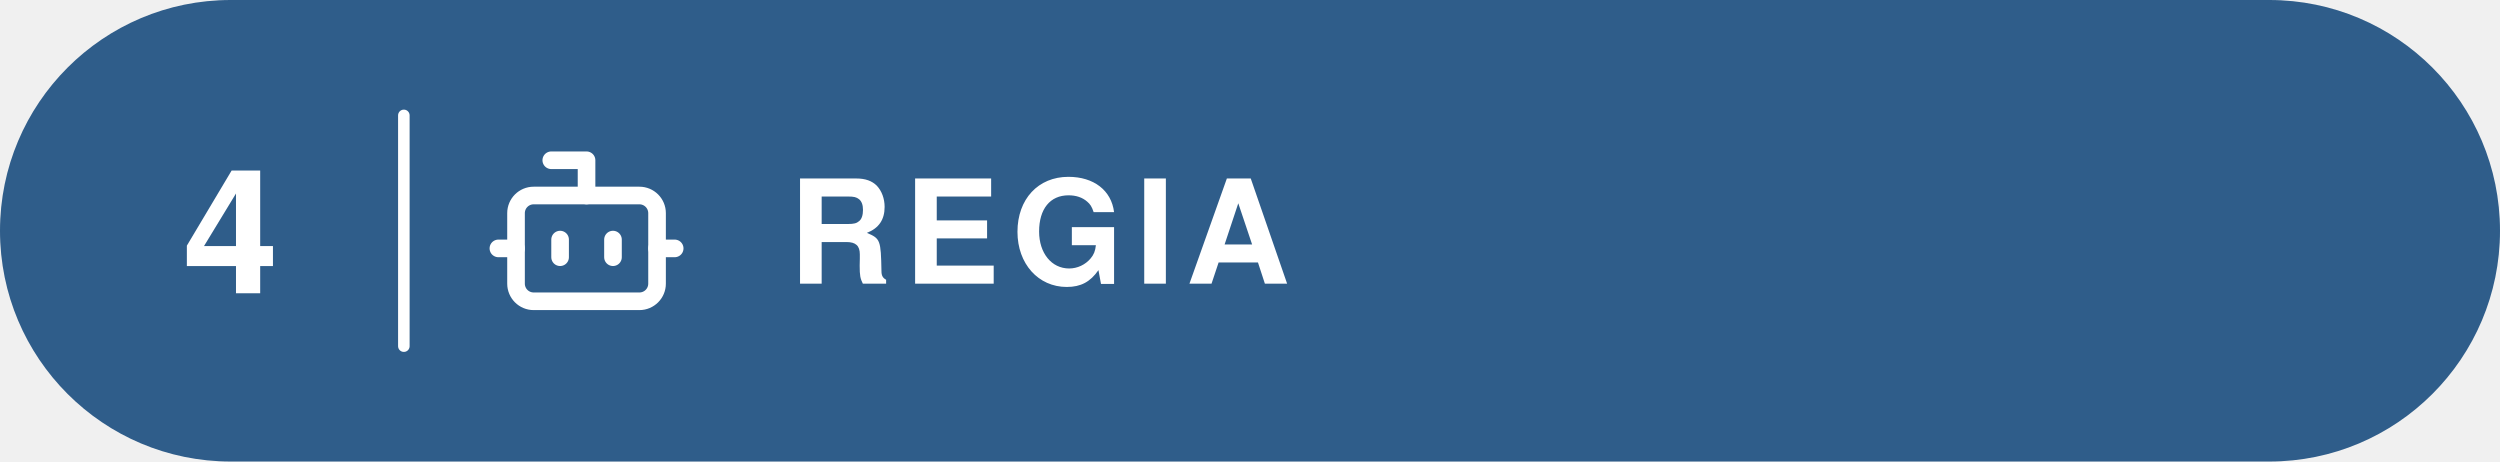
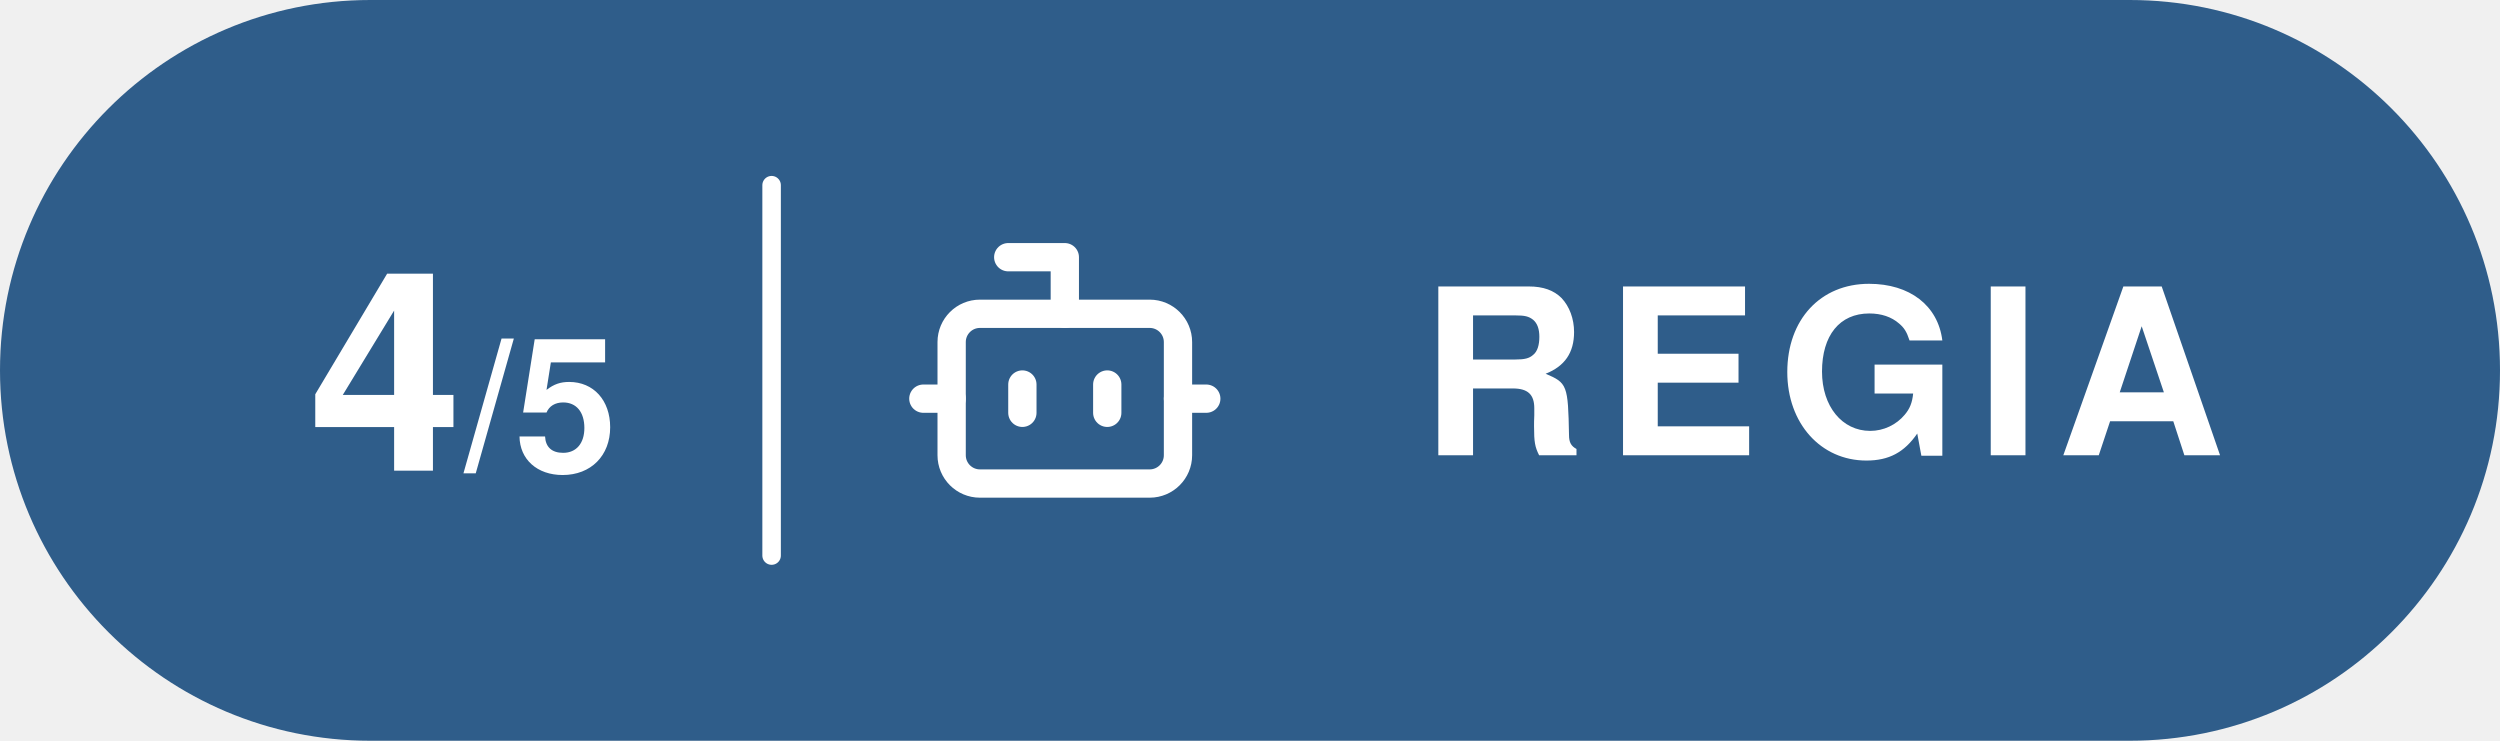
- <svg xmlns="http://www.w3.org/2000/svg" viewBox="0 0 260 48" role="img" aria-label="Livello 4 · Regia — IA sotto direzione umana">
-   <rect x="0" y="0" width="260" height="48" rx="24" fill="#2f5d8a" />
+ <svg xmlns="http://www.w3.org/2000/svg" viewBox="0 0 162 48" role="img" aria-label="Livello 4 · Regia — IA sotto direzione umana">
+   <rect x="0" y="0" width="162" height="48" rx="24" fill="#2f5d8a" />
  <g fill="#ffffff" font-family="'Space Grotesk', 'Helvetica Neue', Helvetica, Arial, sans-serif" font-weight="700">
-     <text x="24" y="30.5" font-size="18" text-anchor="middle">4</text>
-     <text x="82" y="29.5" font-size="15" letter-spacing="1.2">REGIA</text>
+     <text x="30" y="30.5" font-size="18" text-anchor="middle">4<tspan font-size="12">/5</tspan>
+     </text>
+     <text x="92" y="29.5" font-size="15" letter-spacing="1.2">REGIA</text>
  </g>
-   <line x1="42" y1="12" x2="42" y2="36" stroke="#ffffff" stroke-width="1.2" stroke-linecap="round" />
-   <g transform="translate(50 13) scale(0.9166667)" fill="none" stroke="#ffffff" stroke-width="2" stroke-linecap="round" stroke-linejoin="round">
+   <line x1="50" y1="12" x2="50" y2="36" stroke="#ffffff" stroke-width="1.2" stroke-linecap="round" />
+   <g transform="translate(58 13) scale(0.9166667)" fill="none" stroke="#ffffff" stroke-width="2" stroke-linecap="round" stroke-linejoin="round">
    <path d="M12 8V4H8" />
    <rect width="16" height="12" x="4" y="8" rx="2" />
    <path d="M2 14h2" />
    <path d="M20 14h2" />
    <path d="M15 13v2" />
    <path d="M9 13v2" />
  </g>
</svg>
